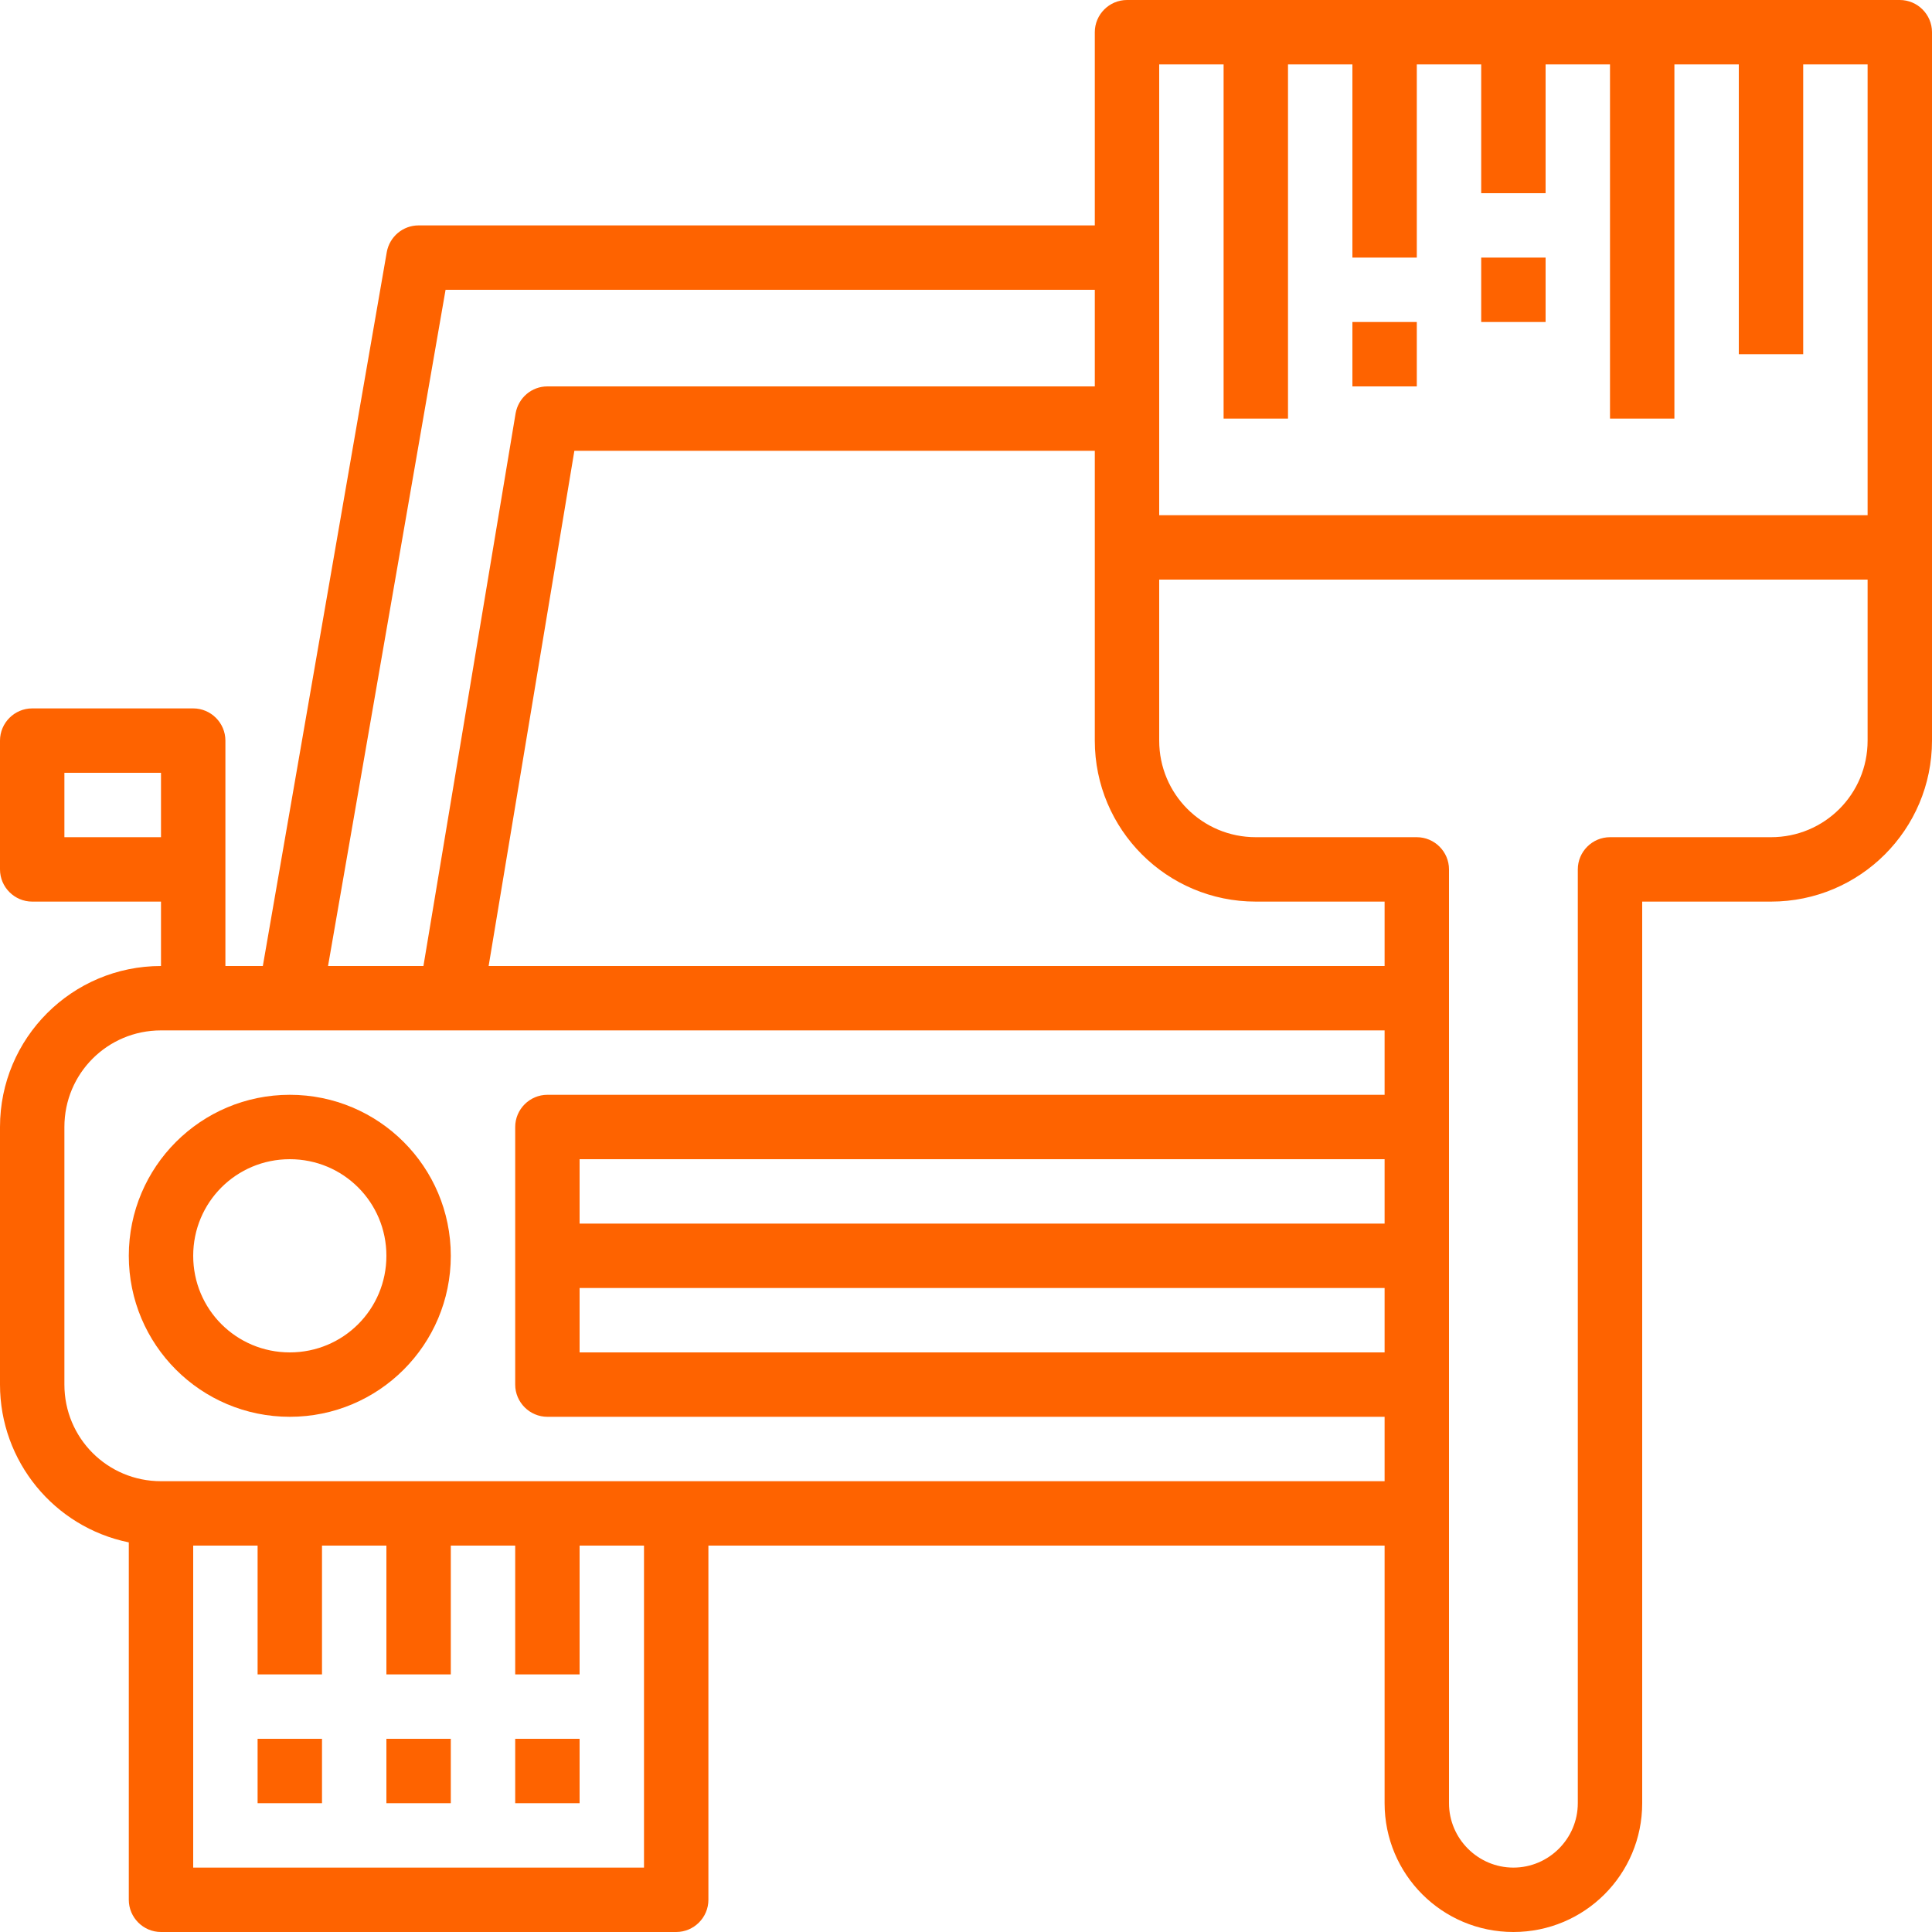
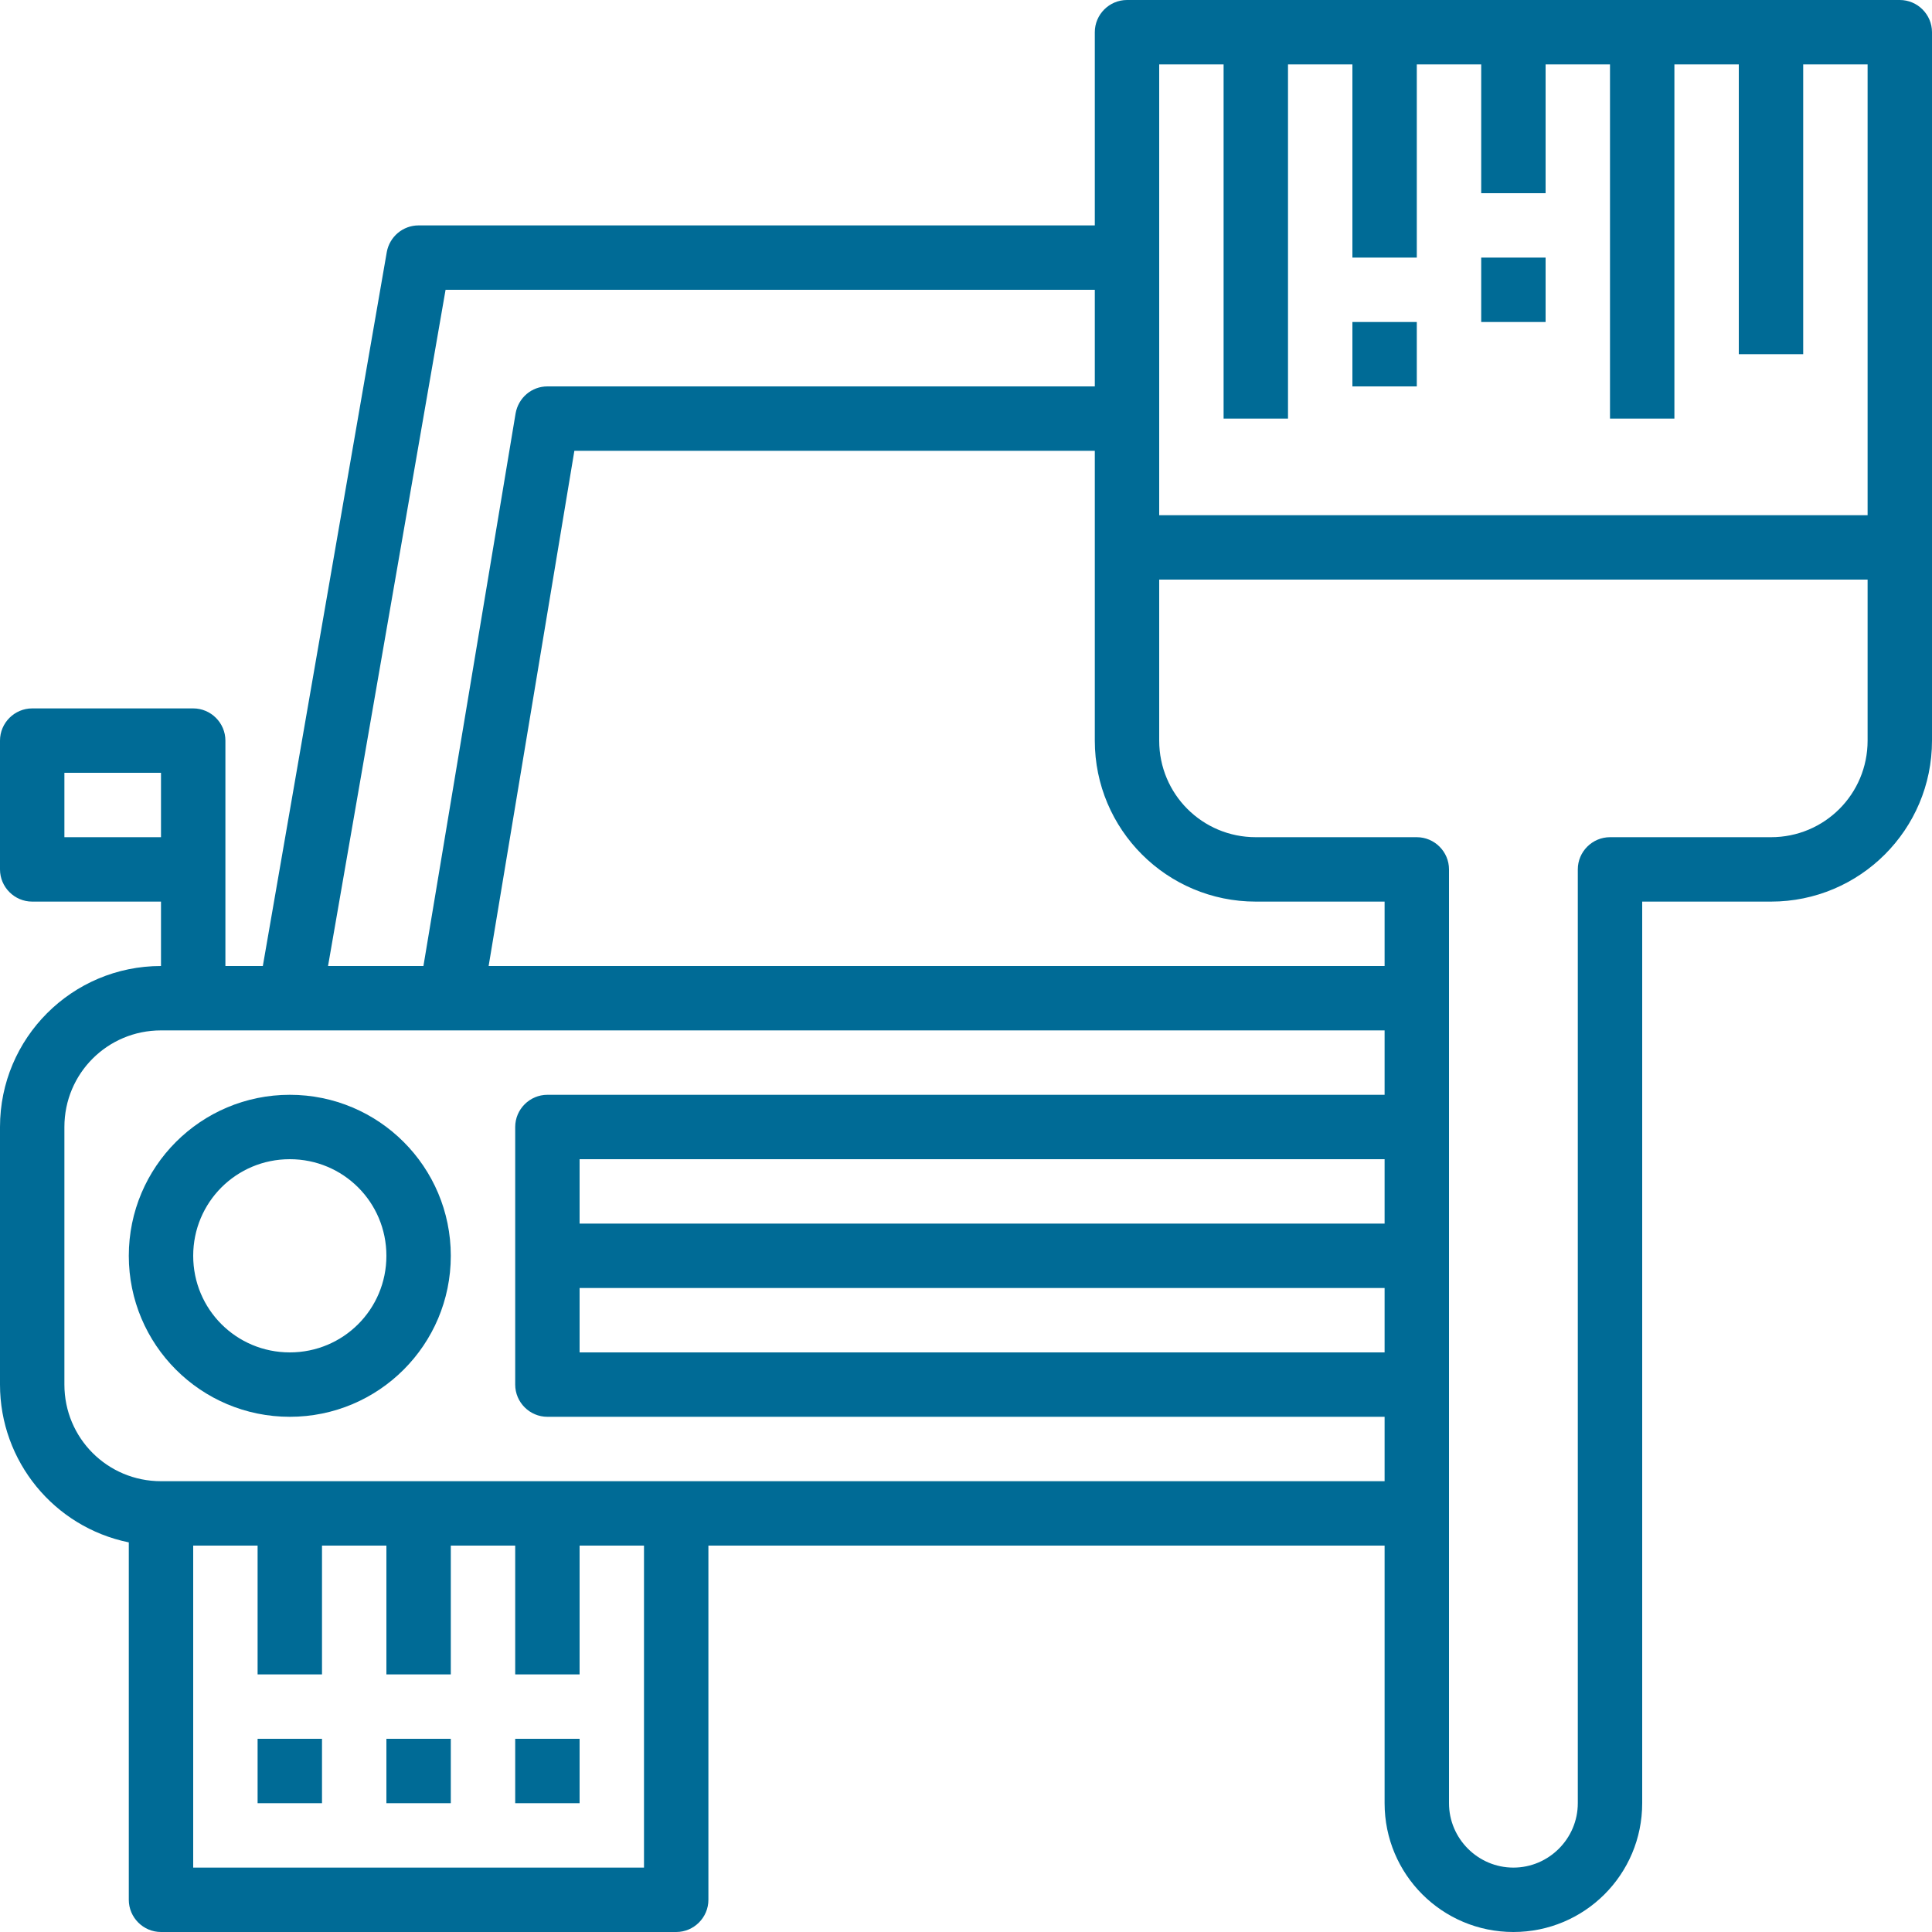
<svg xmlns="http://www.w3.org/2000/svg" version="1.1" id="Capa_1" x="0px" y="0px" viewBox="0 0 480 480" style="enable-background:new 0 0 480 480;" xml:space="preserve">
  <style type="text/css">
- 	.st0{fill:#FE6300;}
+ 	.st0{fill:#006B96;}
</style>
  <g>
    <g>
      <path class="st0" d="M72,272c-22.1,0-40,17.9-40,40s17.9,40,40,40s40-17.9,40-40S94.1,272,72,272z M72,336c-13.3,0-24-10.7-24-24    s10.7-24,24-24s24,10.7,24,24S85.3,336,72,336z" />
    </g>
  </g>
  <g>
    <g>
      <rect x="128" y="432" class="st0" width="16" height="16" />
    </g>
  </g>
  <g>
    <g>
      <rect x="96" y="432" class="st0" width="16" height="16" />
    </g>
  </g>
  <g>
    <g>
      <rect x="64" y="432" class="st0" width="16" height="16" />
    </g>
  </g>
  <g>
    <g>
      <rect x="368" y="64" class="st0" width="16" height="16" />
    </g>
  </g>
  <g>
    <g>
      <rect x="336" y="80" class="st0" width="16" height="16" />
    </g>
  </g>
  <g>
    <g>
      <path class="st0" d="M472,0H280c-4.4,0-8,3.6-8,8v48H104c-3.9,0-7.2,2.8-7.9,6.6L65.3,240H56v-56c0-4.4-3.6-8-8-8H8    c-4.4,0-8,3.6-8,8v32c0,4.4,3.6,8,8,8h32v16c-22.1,0-40,17.9-40,40v64c0,19,13.4,35.4,32,39.2V472c0,4.4,3.6,8,8,8h128    c4.4,0,8-3.6,8-8v-88h168v64c0,17.7,14.3,32,32,32s32-14.3,32-32V224h32c22.1,0,40-17.9,40-40V8C480,3.6,476.4,0,472,0z M110.7,72    H272v24H136c-3.9,0-7.2,2.8-7.9,6.7L105.2,240H81.5L110.7,72z M16,208v-16h24v16H16z M160,464H48v-80h16v32h16v-32h16v32h16v-32    h16v32h16v-32h16V464z M344,336H144v-16h200V336z M344,304H144v-16h200V304z M344,272H136c-4.4,0-8,3.6-8,8v64c0,4.4,3.6,8,8,8    h208v16H40c-13.3,0-24-10.7-24-24v-64c0-13.3,10.7-24,24-24h304V272z M344,240H121.4l21.3-128H272v72c0,22.1,17.9,40,40,40h32V240    z M464,184c0,13.3-10.7,24-24,24h-40c-4.4,0-8,3.6-8,8v232c0,8.8-7.2,16-16,16s-16-7.2-16-16V216c0-4.4-3.6-8-8-8h-40    c-13.3,0-24-10.7-24-24v-40h176V184z M464,128H288V16h16v88h16V16h16v48h16V16h16v32h16V16h16v88h16V16h16v72h16V16h16V128z" />
    </g>
  </g>
</svg>
